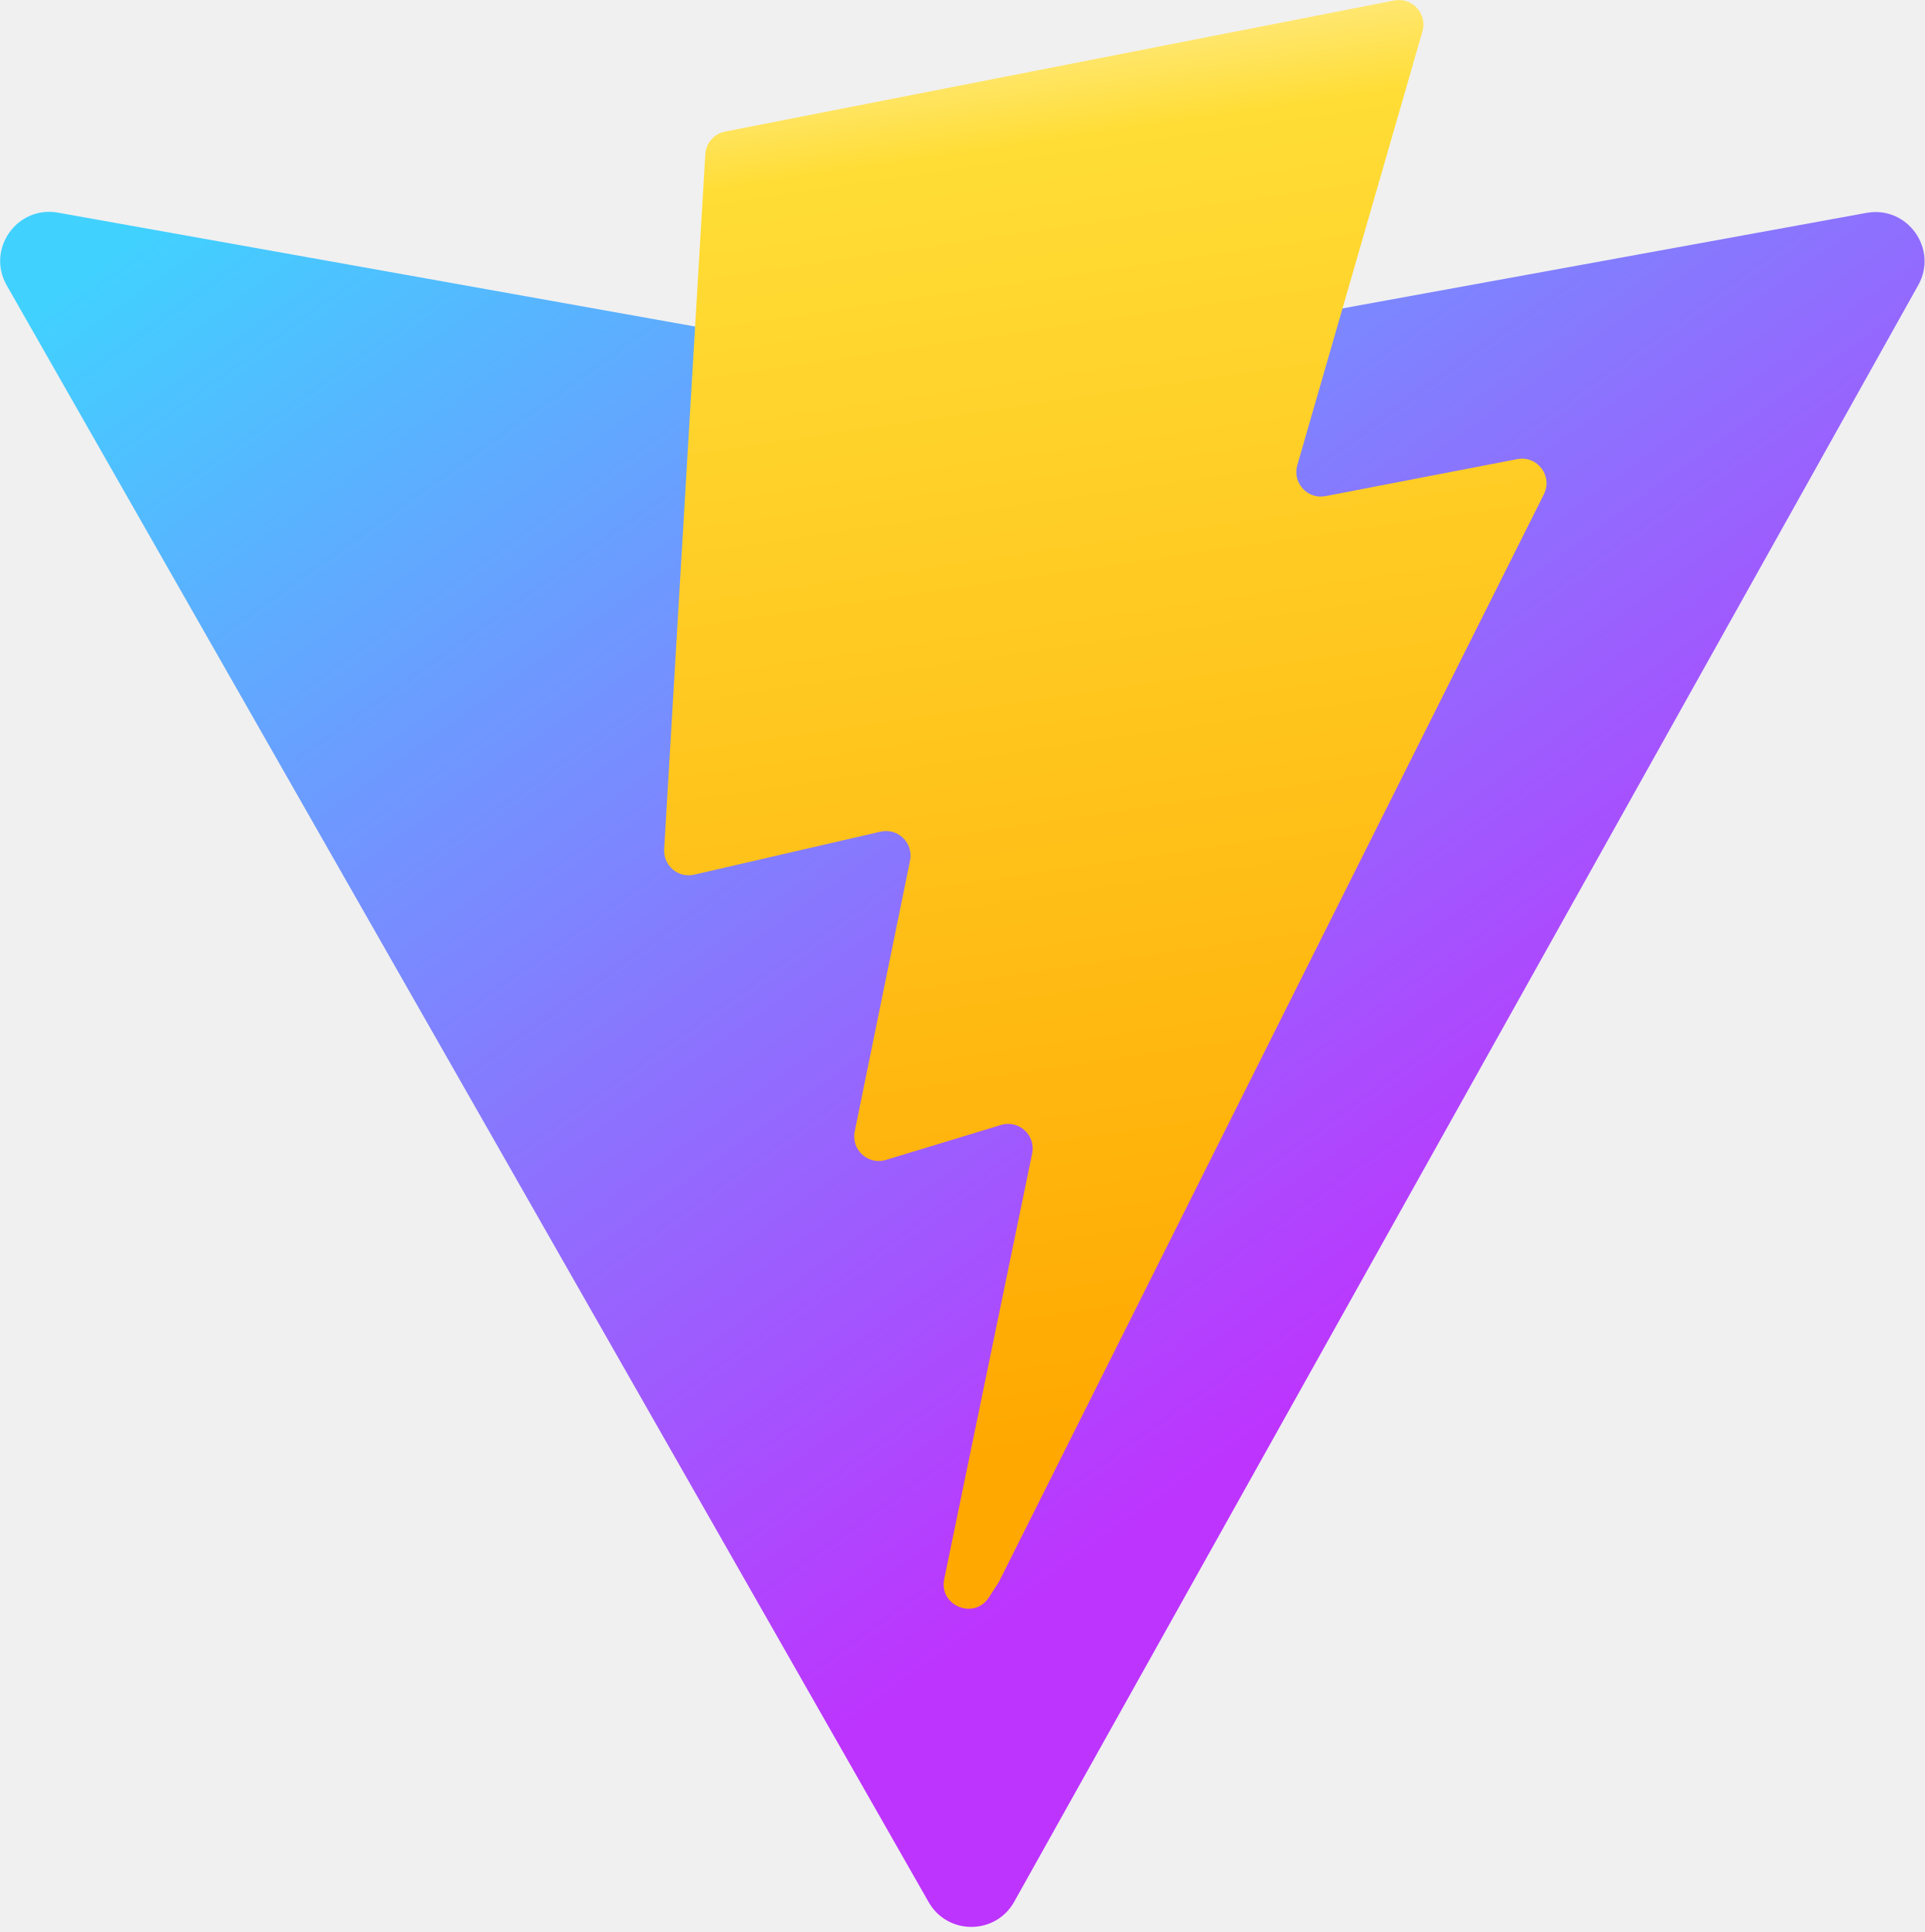
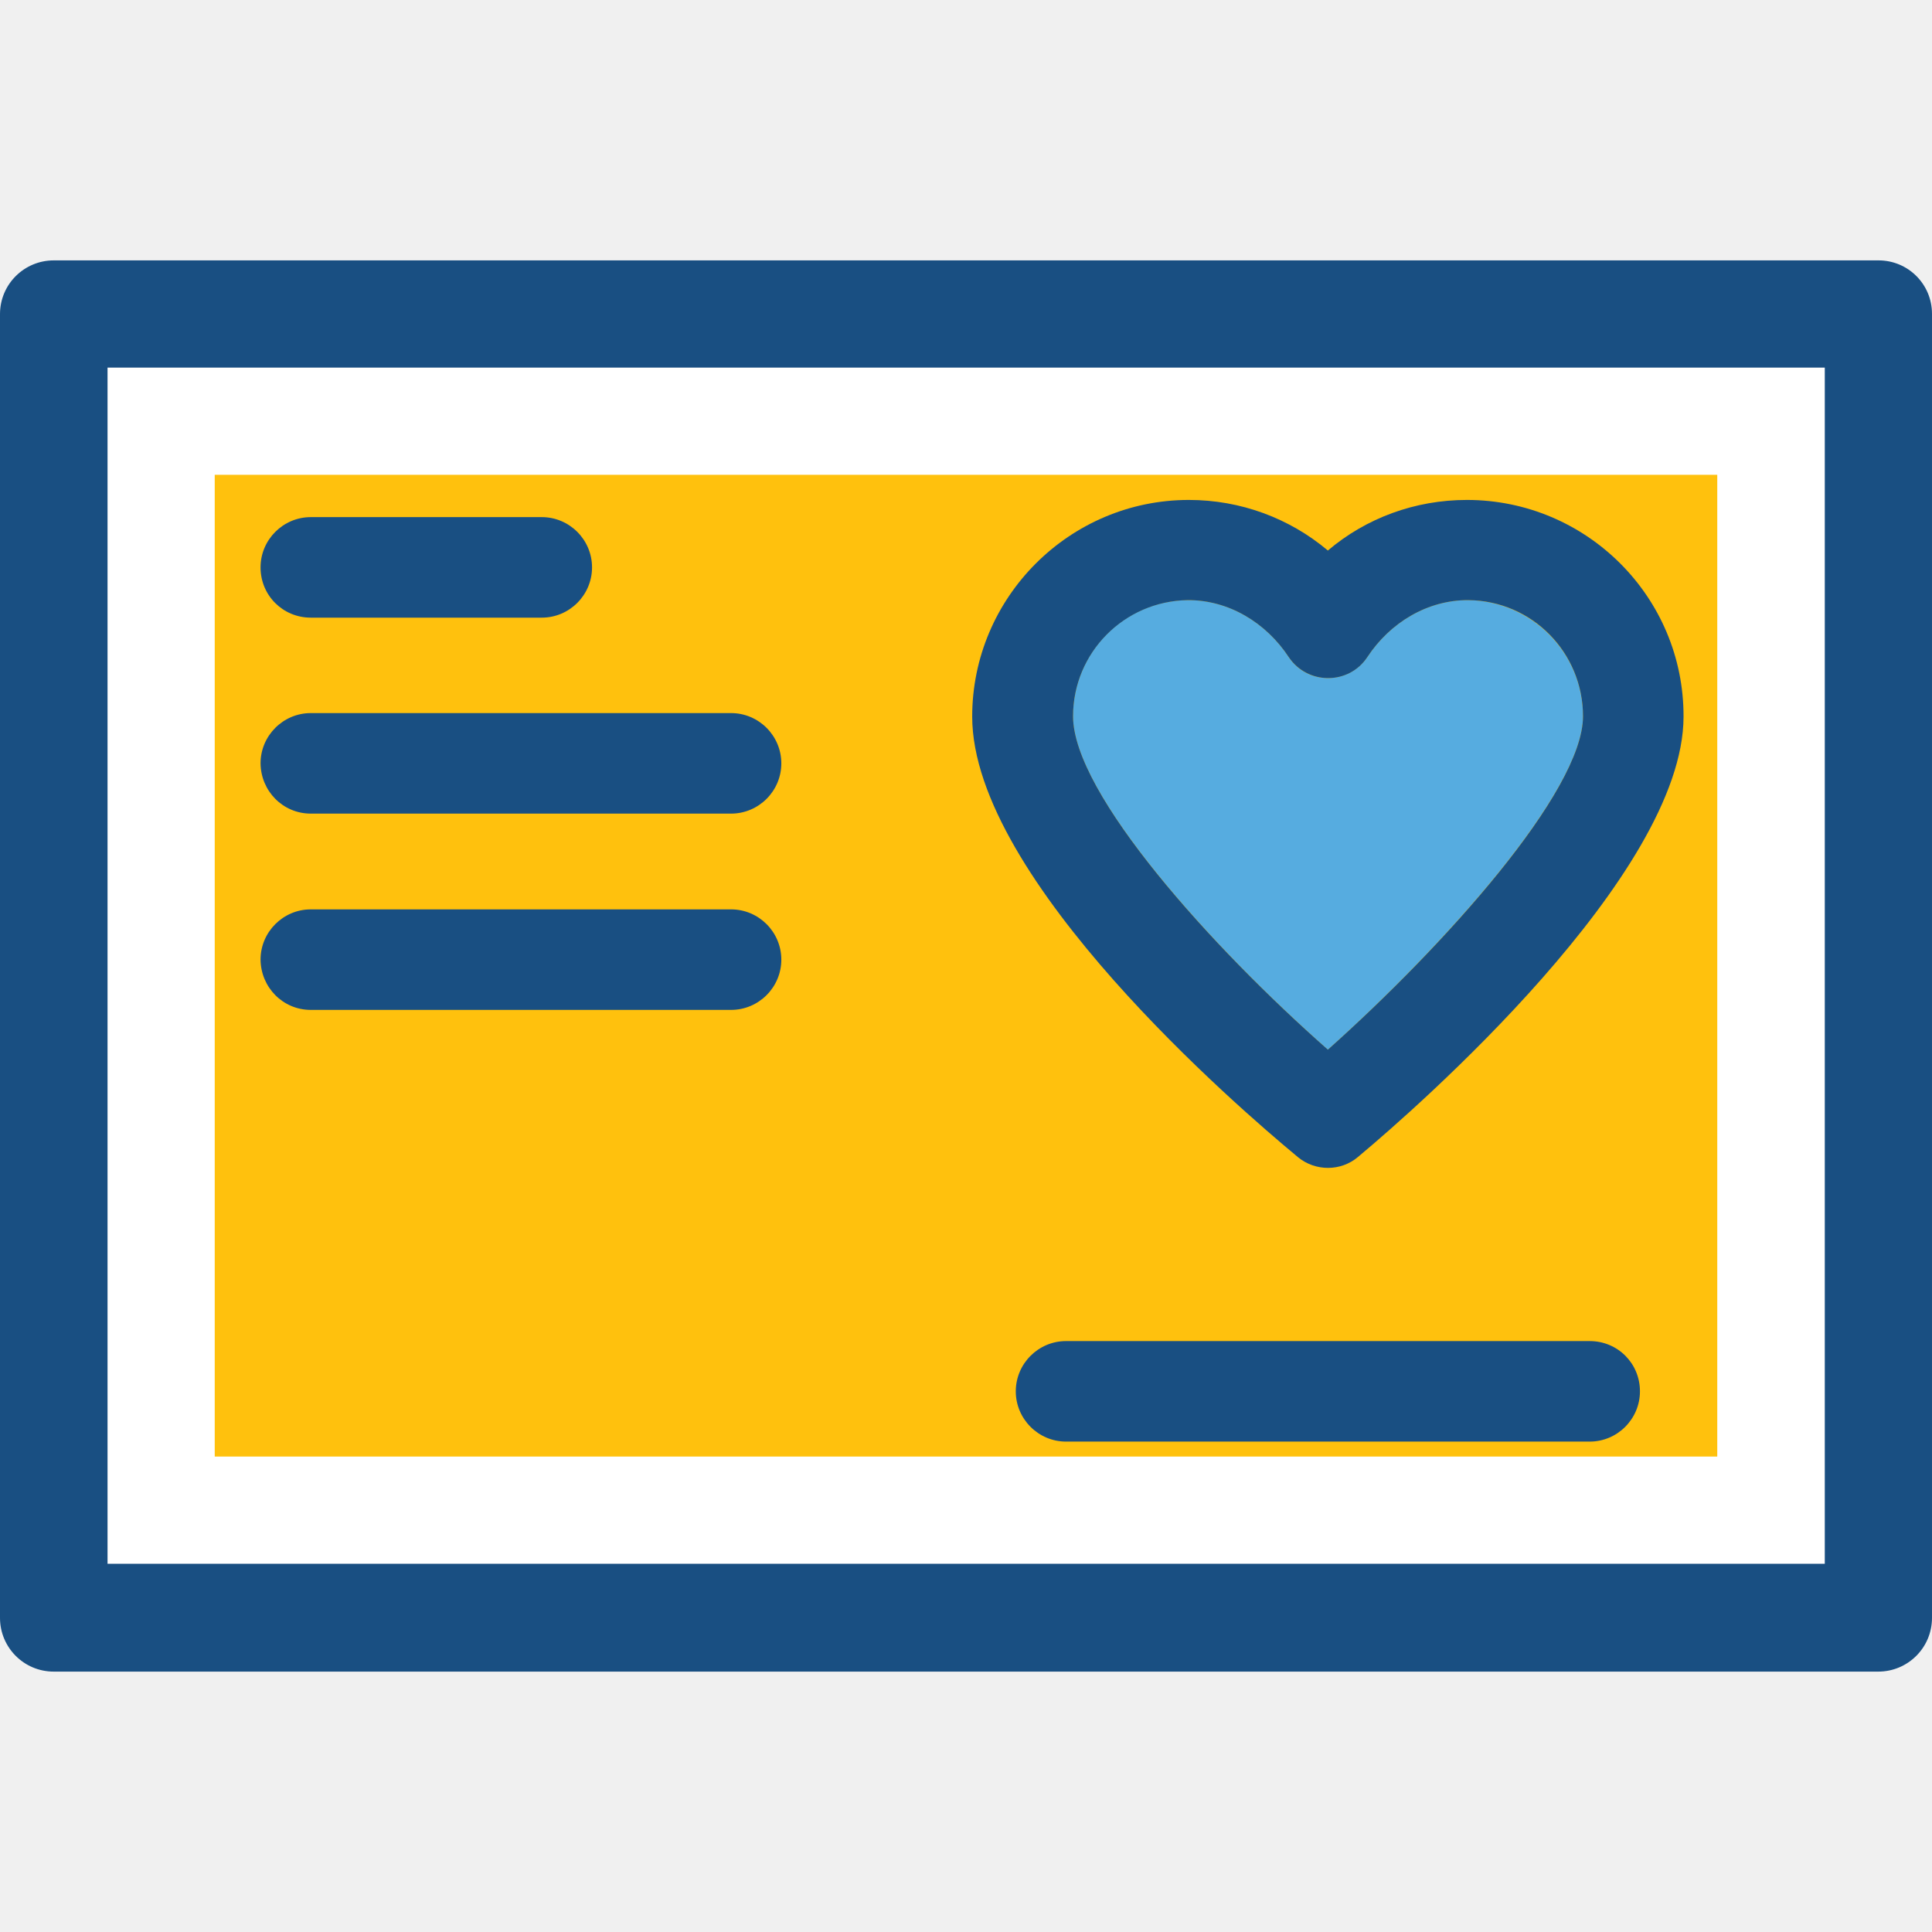
- <svg xmlns="http://www.w3.org/2000/svg" aria-hidden="true" role="img" class="iconify iconify--logos" width="31.88" height="32" preserveAspectRatio="xMidYMid meet" viewBox="0 0 256 257">
-   <defs>
-     <linearGradient id="IconifyId1813088fe1fbc01fb466" x1="-.828%" x2="57.636%" y1="7.652%" y2="78.411%">
-       <stop offset="0%" stop-color="#41D1FF" />
-       <stop offset="100%" stop-color="#BD34FE" />
-     </linearGradient>
-     <linearGradient id="IconifyId1813088fe1fbc01fb467" x1="43.376%" x2="50.316%" y1="2.242%" y2="89.03%">
-       <stop offset="0%" stop-color="#FFEA83" />
-       <stop offset="8.333%" stop-color="#FFDD35" />
-       <stop offset="100%" stop-color="#FFA800" />
-     </linearGradient>
-   </defs>
-   <path fill="url(#IconifyId1813088fe1fbc01fb466)" d="M255.153 37.938L134.897 252.976c-2.483 4.44-8.862 4.466-11.382.048L.875 37.958c-2.746-4.814 1.371-10.646 6.827-9.67l120.385 21.517a6.537 6.537 0 0 0 2.322-.004l117.867-21.483c5.438-.991 9.574 4.796 6.877 9.62Z" />
-   <path fill="url(#IconifyId1813088fe1fbc01fb467)" d="M185.432.063L96.44 17.501a3.268 3.268 0 0 0-2.634 3.014l-5.474 92.456a3.268 3.268 0 0 0 3.997 3.378l24.777-5.718c2.318-.535 4.413 1.507 3.936 3.838l-7.361 36.047c-.495 2.426 1.782 4.5 4.151 3.78l15.304-4.649c2.372-.72 4.652 1.36 4.15 3.788l-11.698 56.621c-.732 3.542 3.979 5.473 5.943 2.437l1.313-2.028l72.516-144.72c1.215-2.423-.88-5.186-3.54-4.672l-25.505 4.922c-2.396.462-4.435-1.77-3.759-4.114l16.646-57.705c.677-2.35-1.37-4.583-3.769-4.113Z" />
+ <svg xmlns="http://www.w3.org/2000/svg" version="1.1" id="Layer_1" viewBox="0 0 392.598 392.598" xml:space="preserve">
+   <rect x="21.851" y="74.699" style="fill:#FFFFFF;" width="348.962" height="243.071" />
+   <path style="fill:#194F82;" d="M381.737,52.913H10.925C4.913,52.913,0,57.762,0,63.838V328.76c0,6.012,4.848,10.925,10.925,10.925  h370.747c6.012,0,10.925-4.848,10.925-10.925V63.774C392.598,57.762,387.749,52.913,381.737,52.913z M370.812,317.77H21.851V74.699  h348.962L370.812,317.77L370.812,317.77z" />
+   <rect x="43.636" y="96.485" style="fill:#FFC10D;" width="305.325" height="199.499" />
+   <path style="fill:#56ACE0;" d="M298.408,121.956c-8.339-0.065-15.968,4.59-20.558,11.572c-3.814,5.689-12.218,5.689-15.968,0  c-4.59-6.982-12.218-11.636-20.558-11.572c-12.929,0.129-23.273,10.667-23.273,23.596c0,15.774,28.444,47.127,51.782,67.749  c23.402-20.945,51.846-52.493,51.846-67.749C321.681,132.622,311.208,122.149,298.408,121.956z" />
+   <g>
+     <path style="fill:#194F82;" d="M298.085,101.592c-10.537,0-20.493,3.685-28.251,10.279c-7.822-6.594-17.778-10.279-28.251-10.279   c-24.242,0-44.024,19.782-44.024,44.024c0,33.099,54.756,80.032,65.745,89.147l0.453,0.388c3.556,2.909,8.727,2.909,12.218-0.065   l0.453-0.388c10.99-9.18,65.681-56.889,65.681-89.083C342.174,121.309,322.392,101.592,298.085,101.592z M269.834,213.301   c-23.402-20.622-51.782-51.976-51.782-67.75c0-12.929,10.408-23.402,23.273-23.596c8.339-0.065,15.968,4.59,20.558,11.572   c3.814,5.689,12.218,5.689,15.968,0c4.59-6.982,12.218-11.636,20.558-11.572c12.929,0.129,23.273,10.667,23.273,23.596   C321.681,160.873,293.236,192.42,269.834,213.301z" />
+     <path style="fill:#194F82;" d="M63.16,125.511h46.933c5.624,0,10.214-4.59,10.214-10.214c0-5.624-4.59-10.214-10.214-10.214H63.16   c-5.624,0-10.214,4.59-10.214,10.214C52.945,120.986,57.471,125.511,63.16,125.511z" />
+     <path style="fill:#194F82;" d="M63.16,165.333h85.398c5.624,0,10.214-4.59,10.214-10.214c0-5.624-4.59-10.214-10.214-10.214H63.16   c-5.624,0-10.214,4.59-10.214,10.214C53.01,160.743,57.471,165.333,63.16,165.333z" />
+     <path style="fill:#194F82;" d="M63.16,205.22h85.398c5.624,0,10.214-4.59,10.214-10.214c0-5.624-4.59-10.214-10.214-10.214H63.16   c-5.624,0-10.214,4.59-10.214,10.214C53.01,200.63,57.471,205.22,63.16,205.22z" />
+     <path style="fill:#194F82;" d="M323.038,272.517H216.63c-5.624,0-10.214,4.59-10.214,10.214c0,5.624,4.59,10.214,10.214,10.214   h106.408c5.624,0,10.214-4.59,10.214-10.214C333.253,277.042,328.727,272.517,323.038,272.517z" />
+   </g>
</svg>
